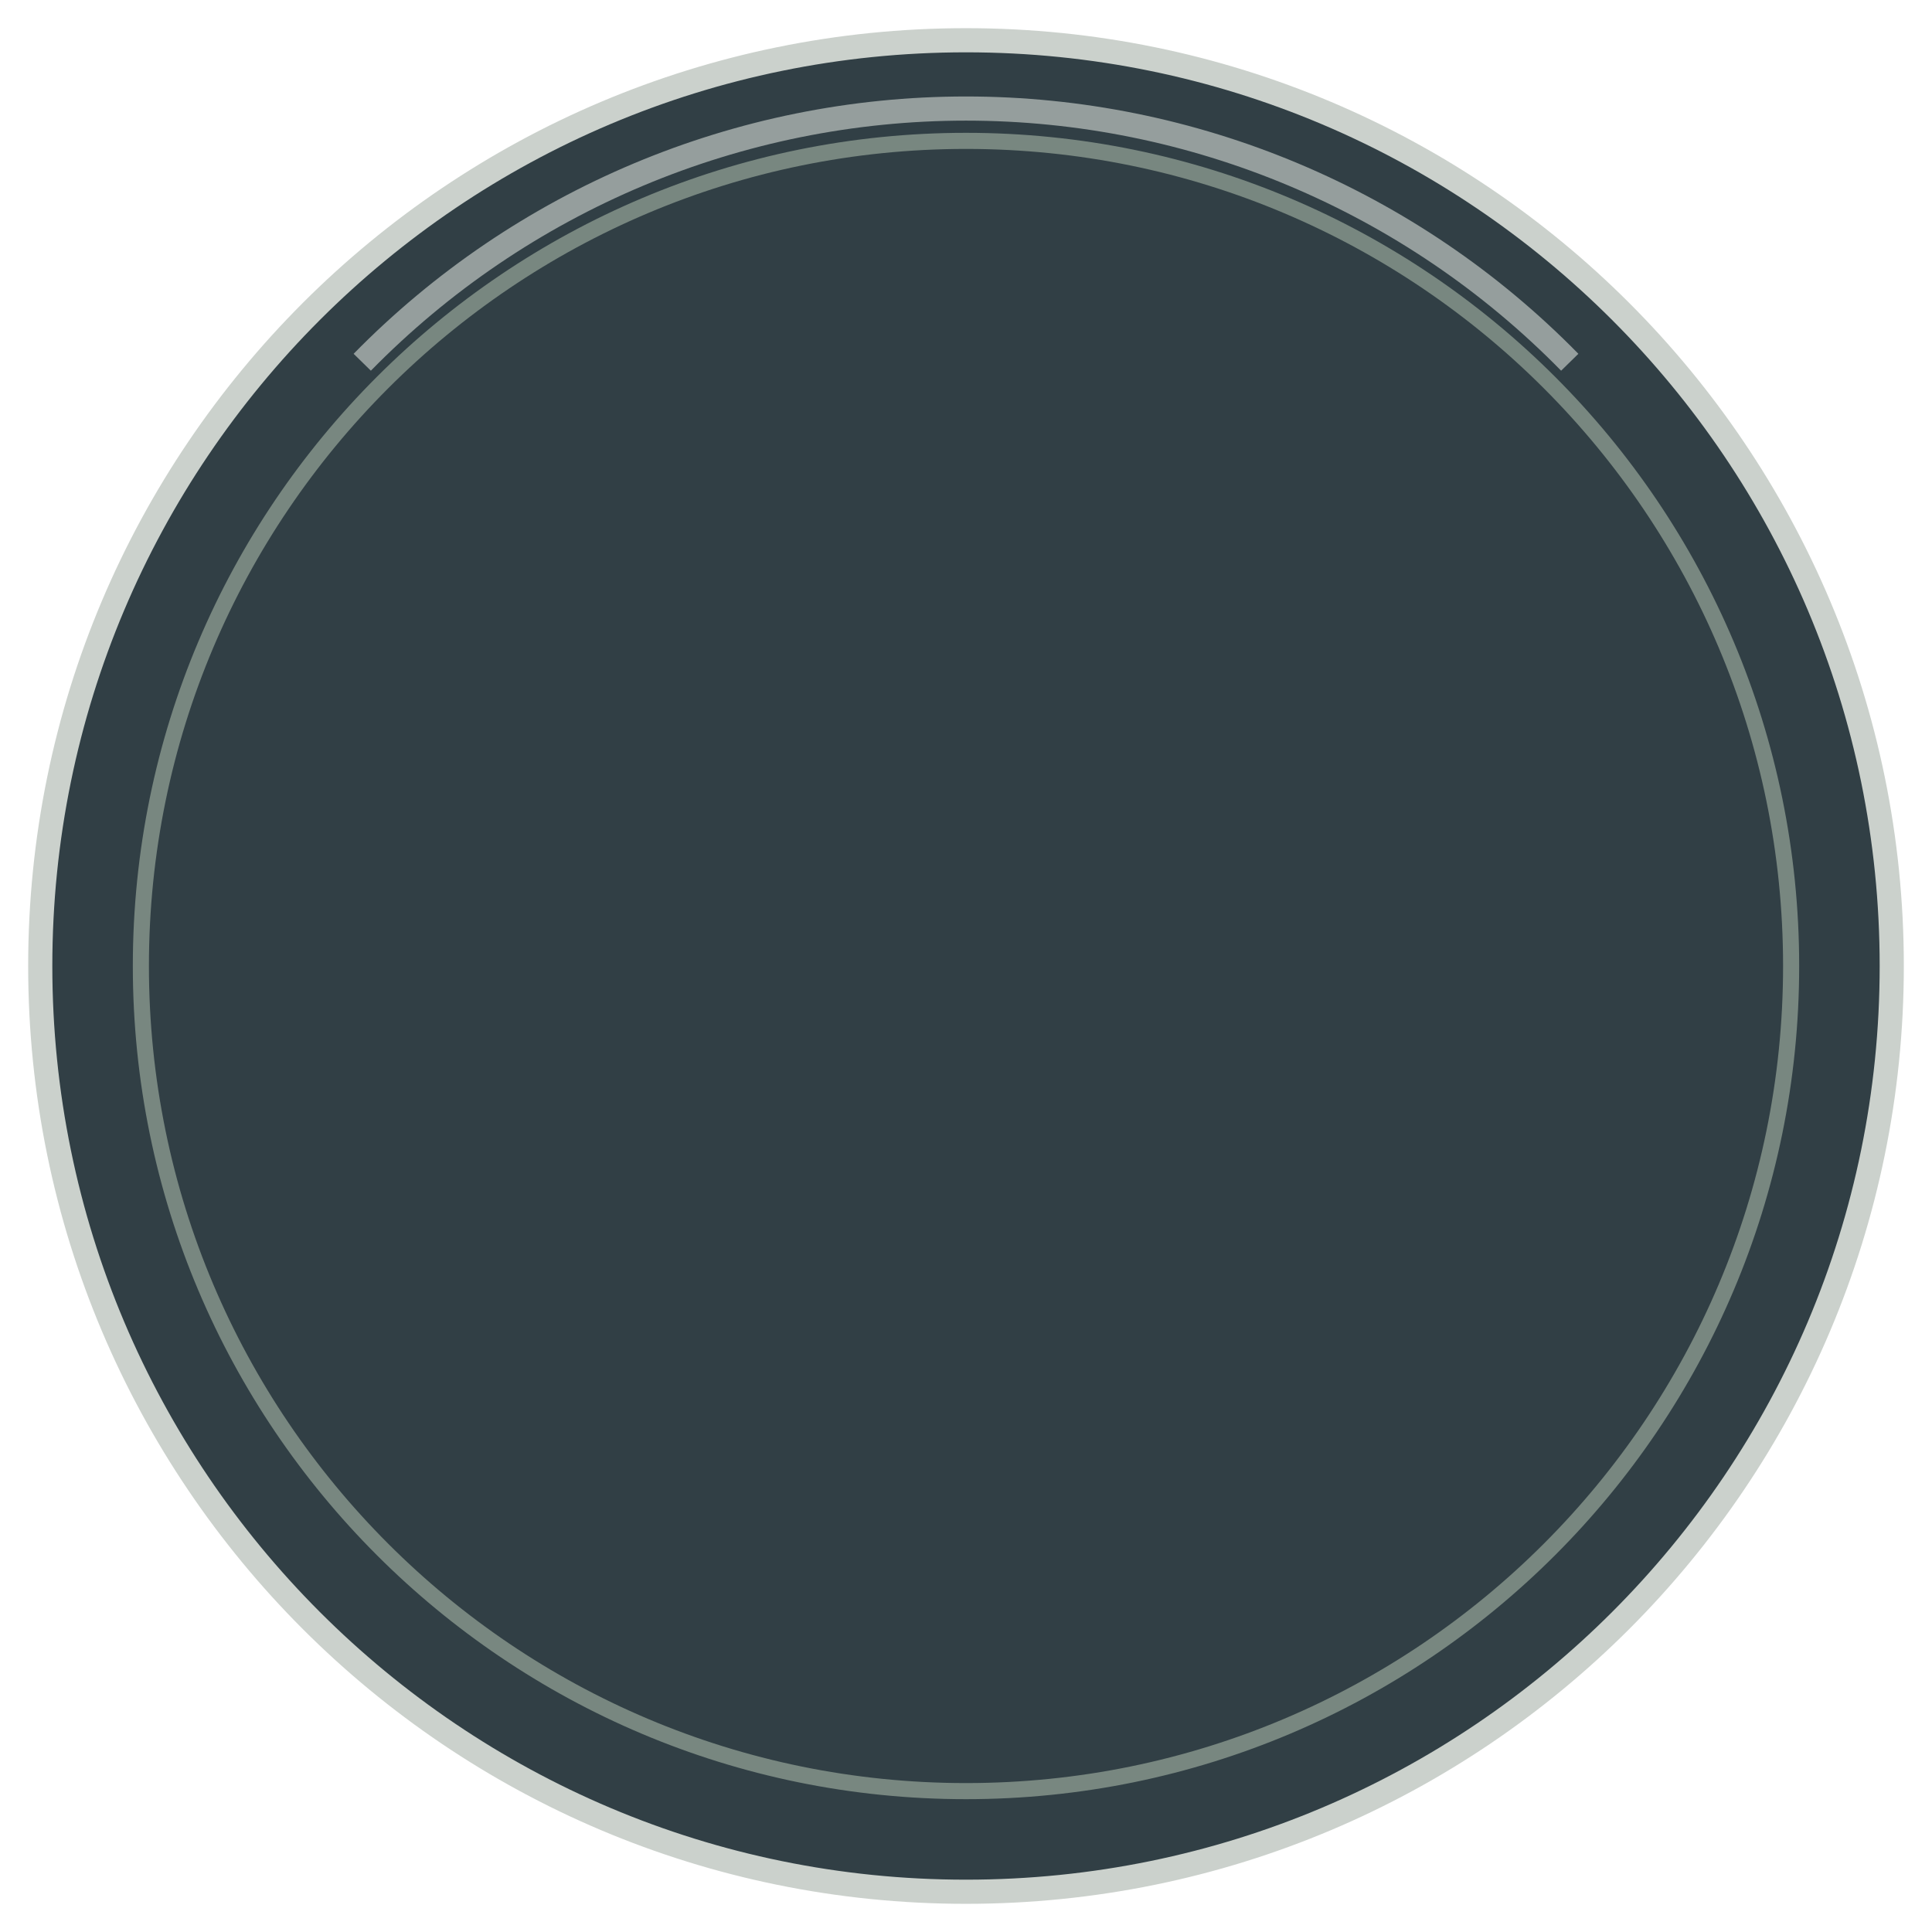
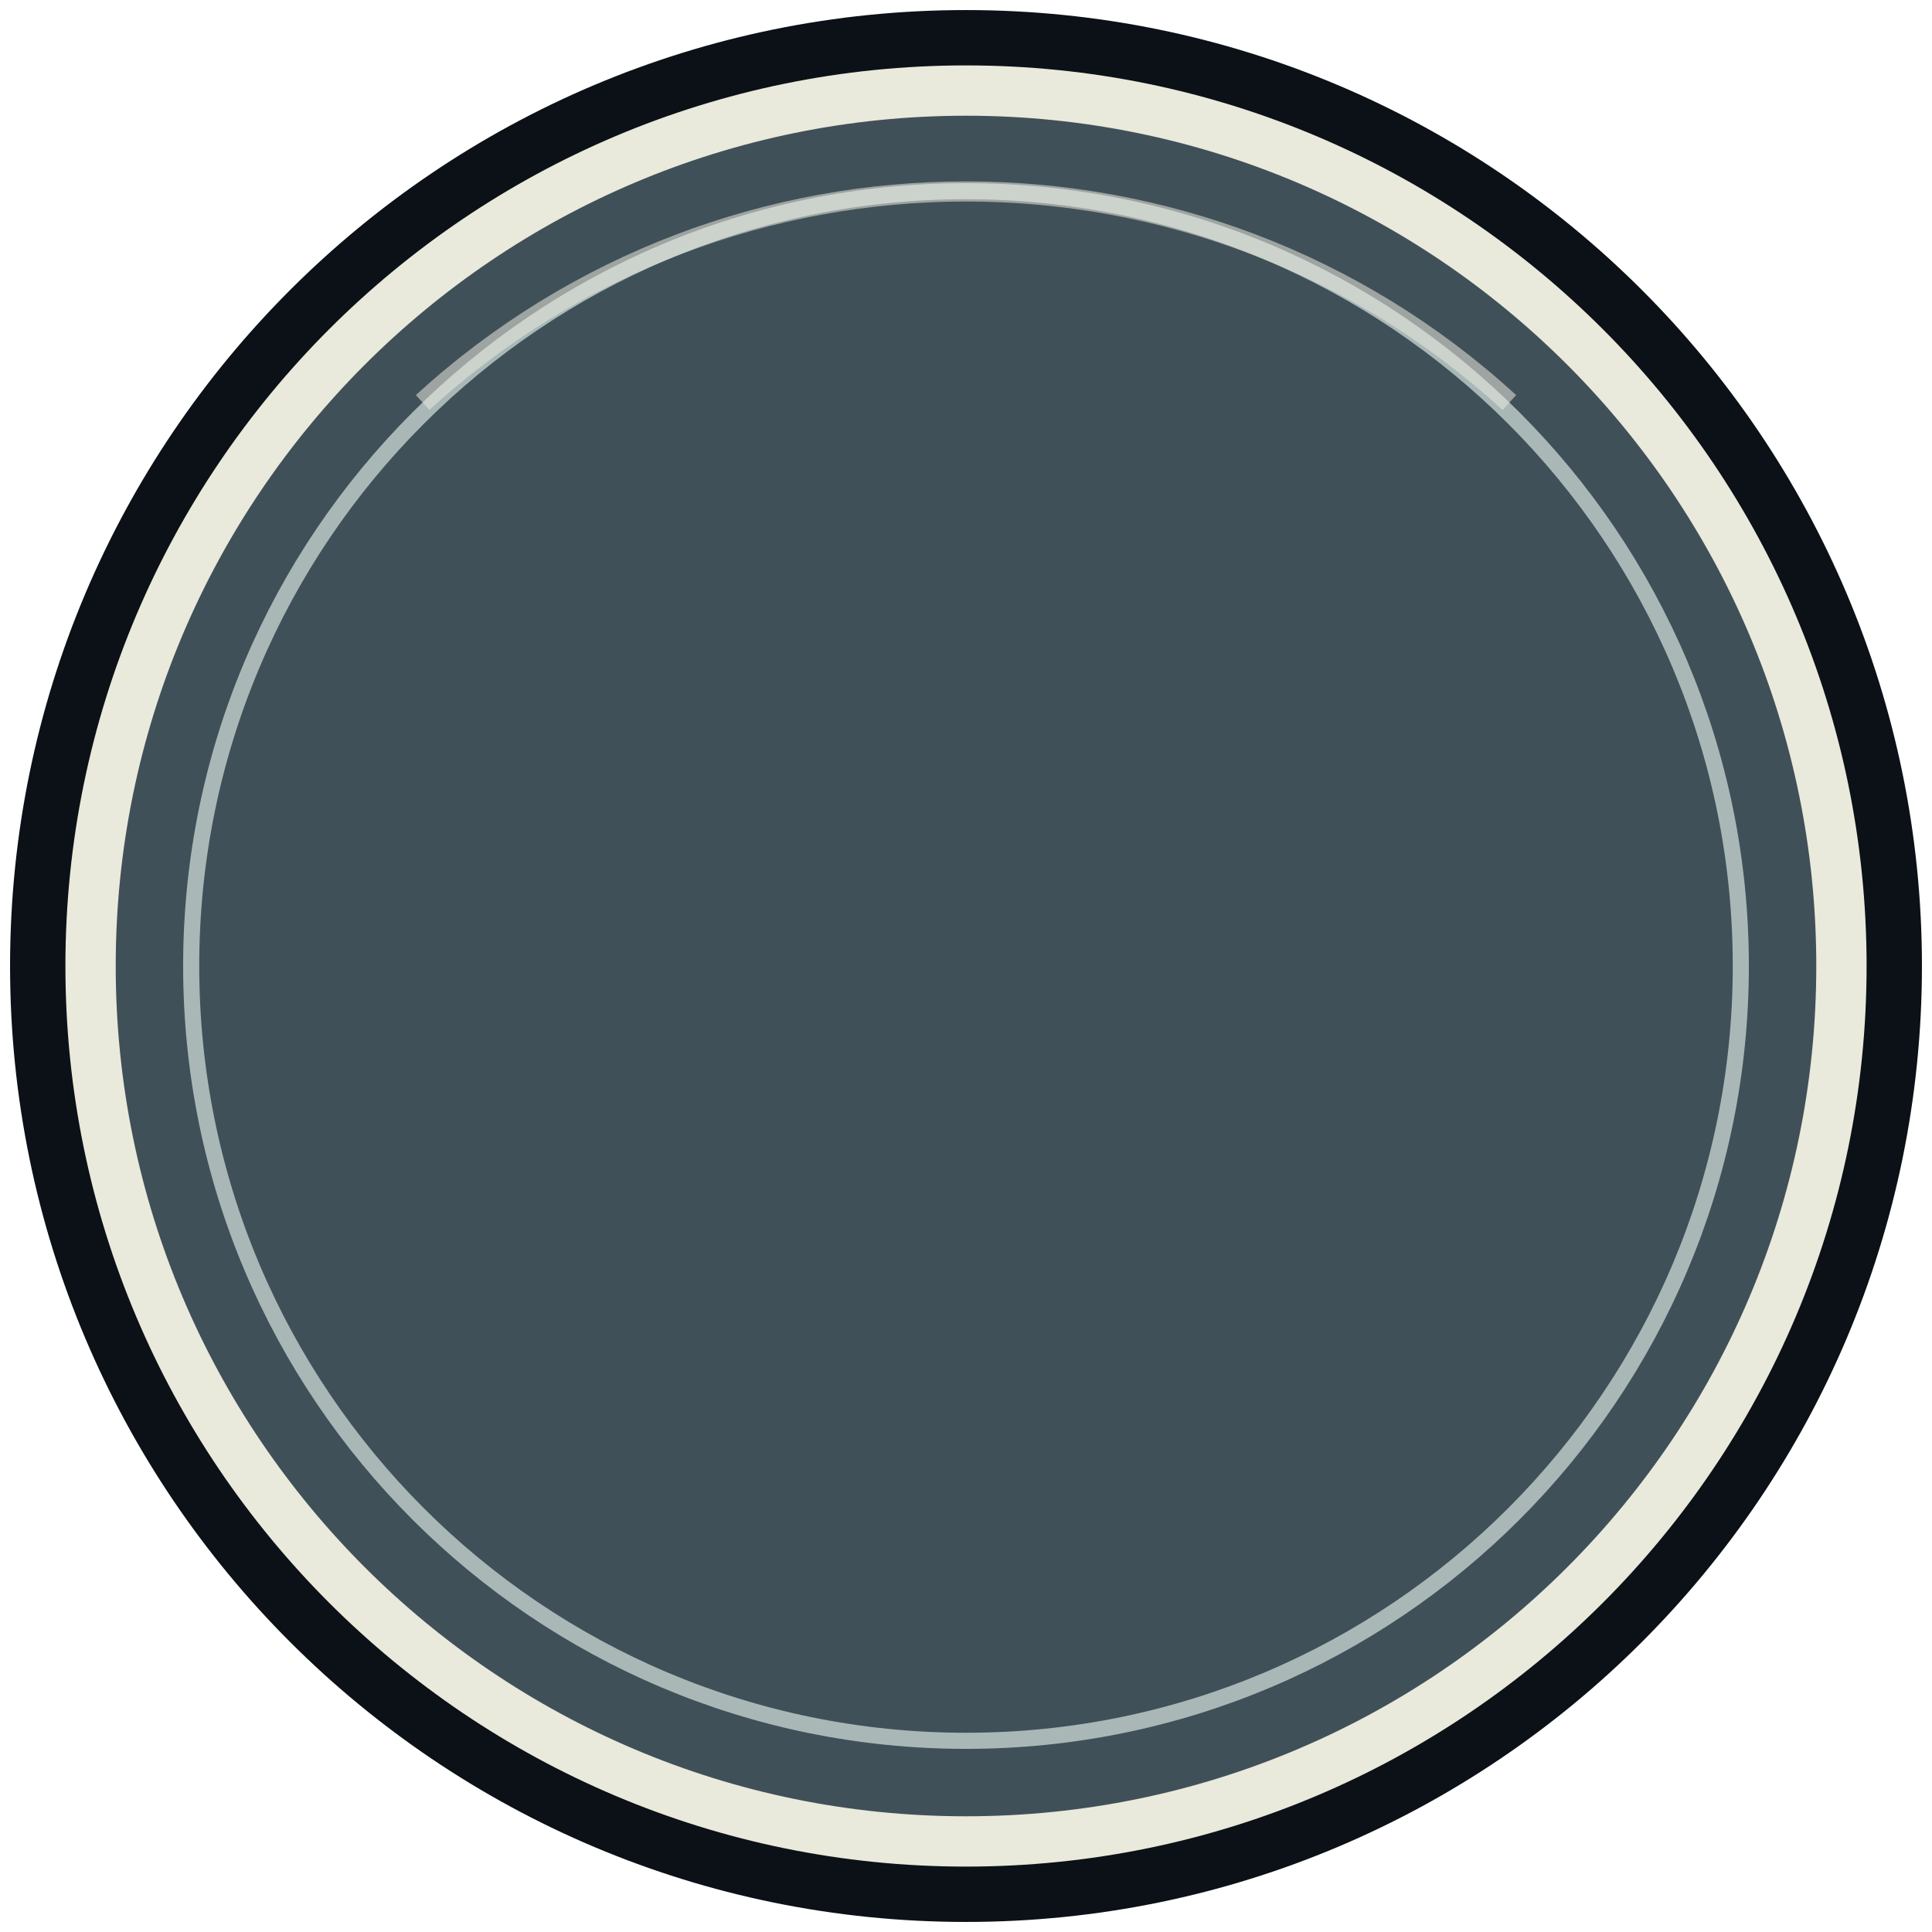
<svg xmlns="http://www.w3.org/2000/svg" width="96" height="96" viewBox="0 0 96 96">
-   <circle cx="48" cy="48" r="46" fill="#29383e" fill-opacity=".96" stroke="#cbd1cc" stroke-width="1.2" />
-   <circle cx="48" cy="48" r="41" fill="none" stroke="#788780" stroke-width=".8" />
-   <path d="M18 18a42 42 0 0 1 60 0" fill="none" stroke="#cbd1cc" stroke-opacity=".65" stroke-width="1.2" />
+   <circle cx="48" cy="48" r="46" fill="#34454e" fill-opacity=".94" stroke="#0b1116" stroke-width="3" />
+   <circle cx="48" cy="48" r="43.5" fill="none" stroke="#e9e9dc" stroke-width="2.5" />
+   <circle cx="48" cy="48" r="38.5" fill="none" stroke="#a9b8b7" stroke-width=".8" />
+   <path d="M21 20a40 40 0 0 1 54 0" fill="none" stroke="#e9e9dc" stroke-opacity=".55" stroke-width="1" />
</svg>
